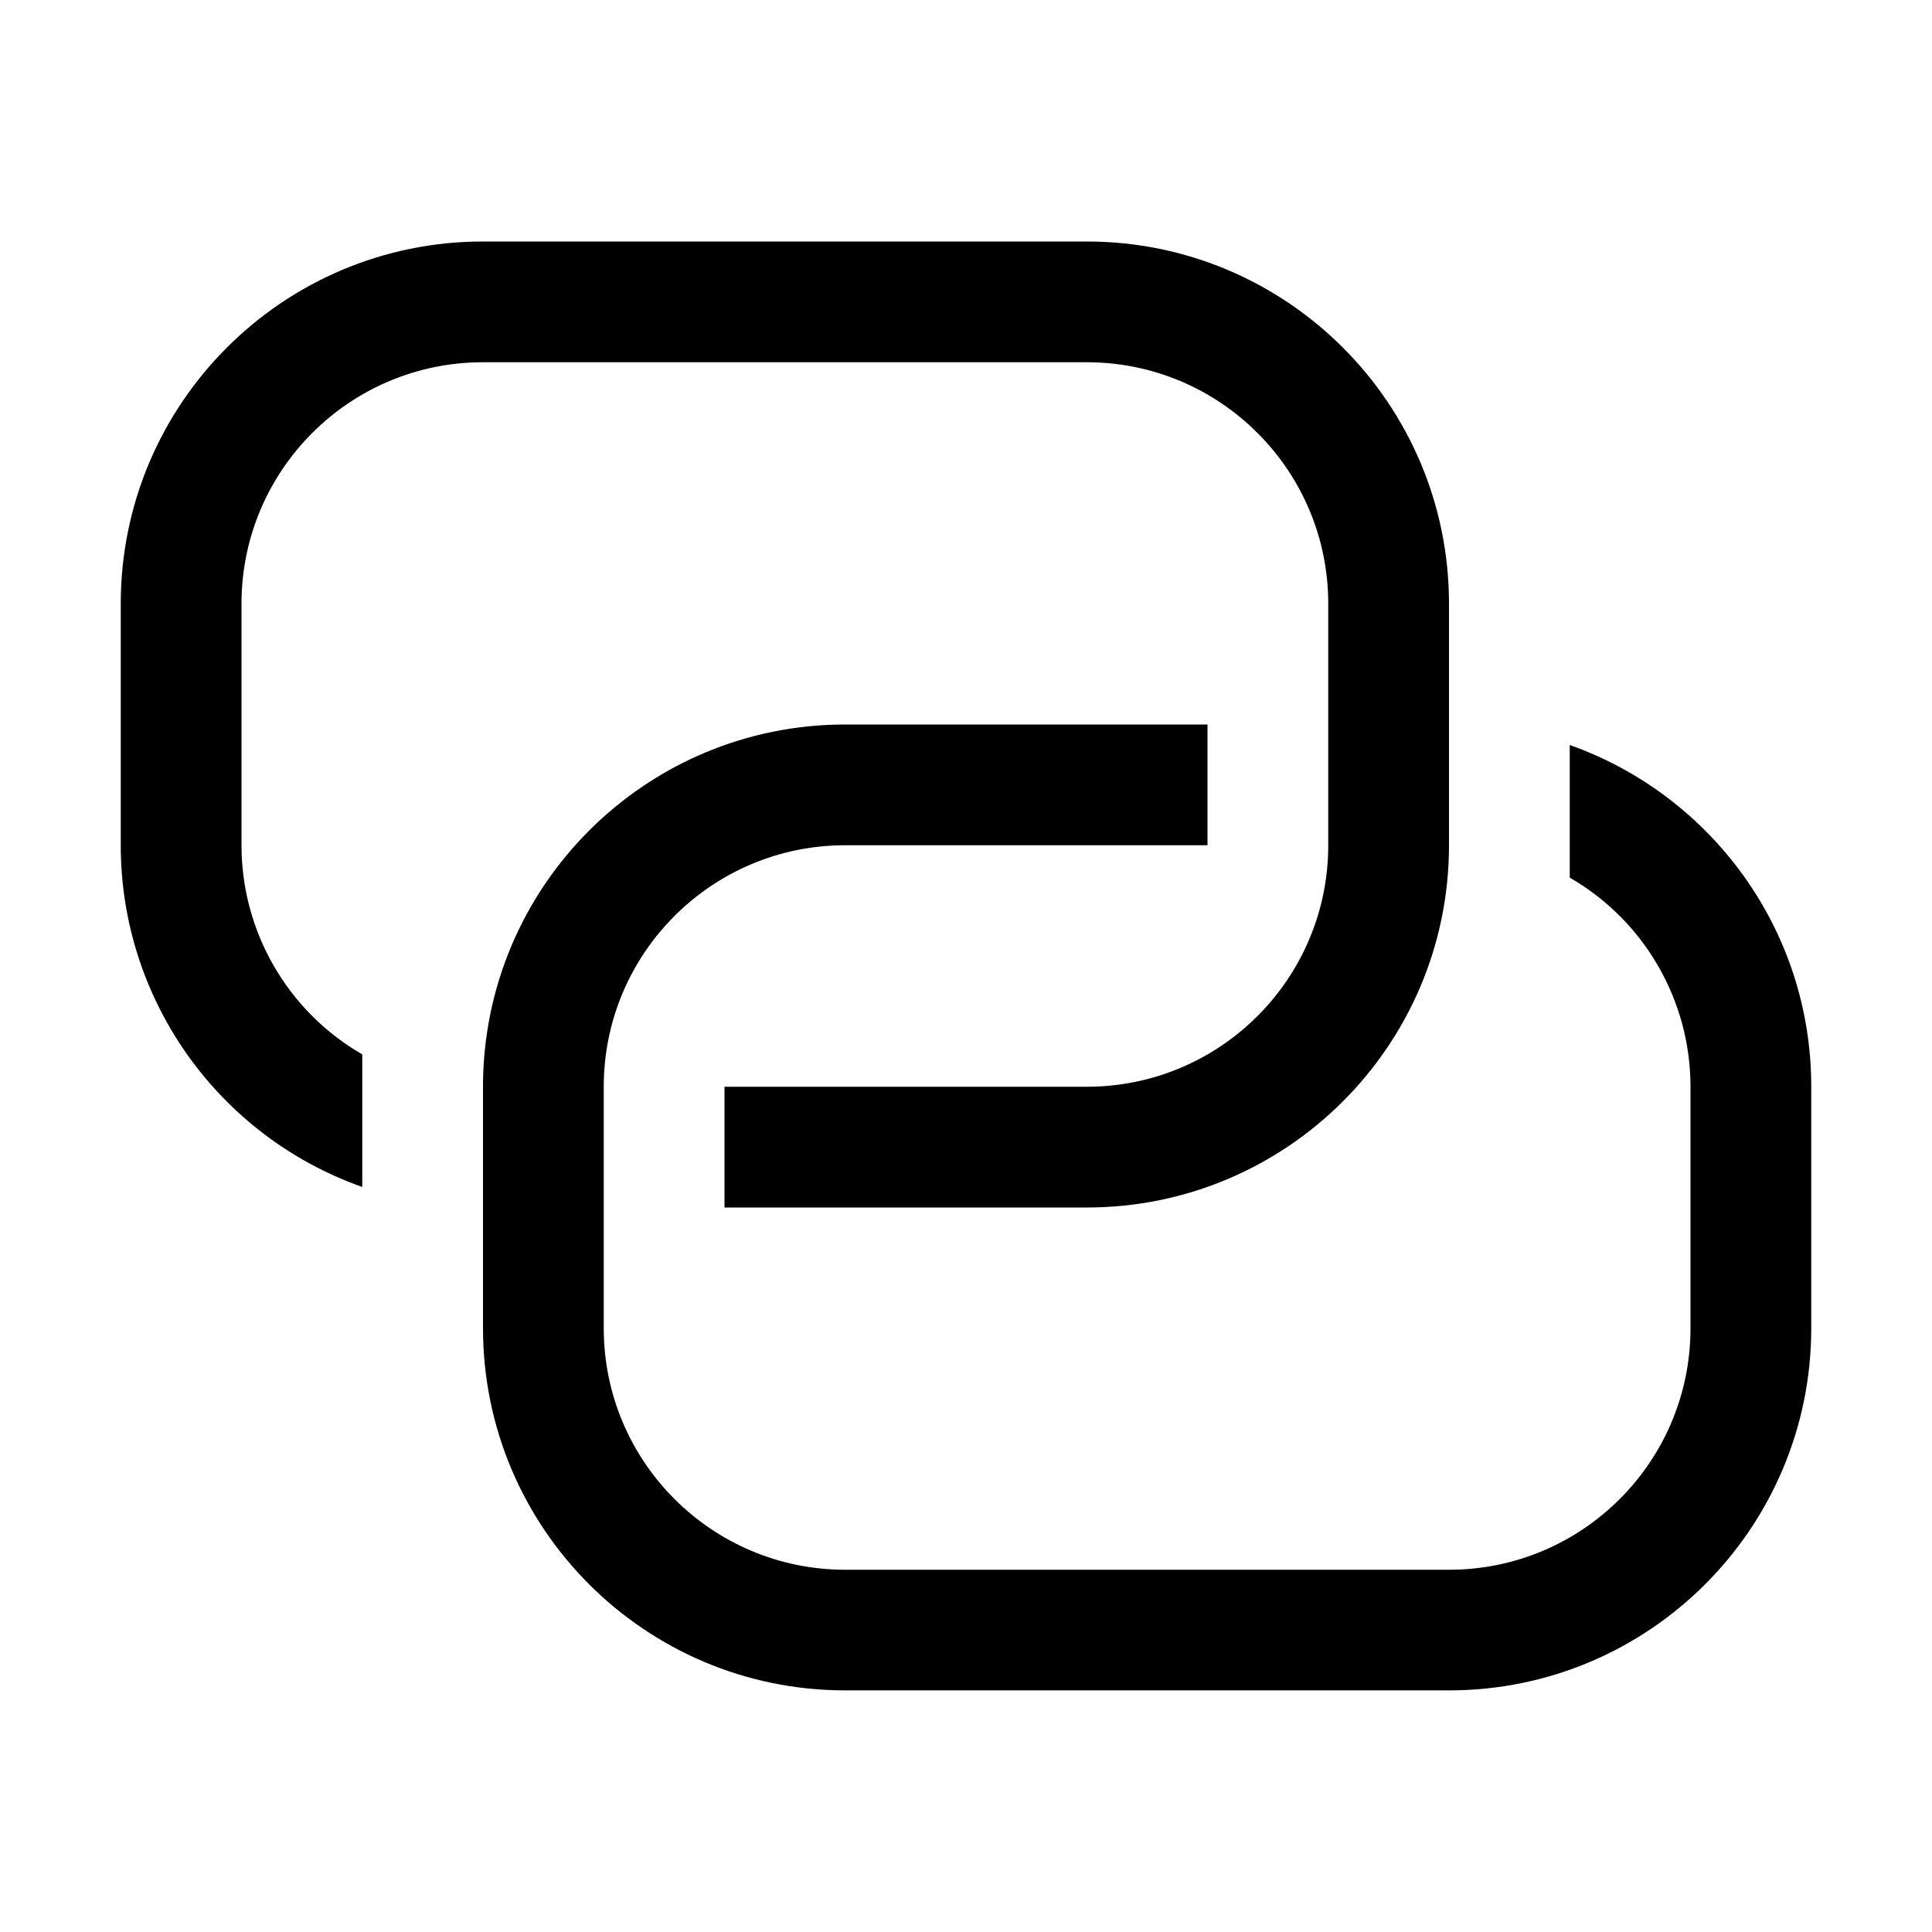
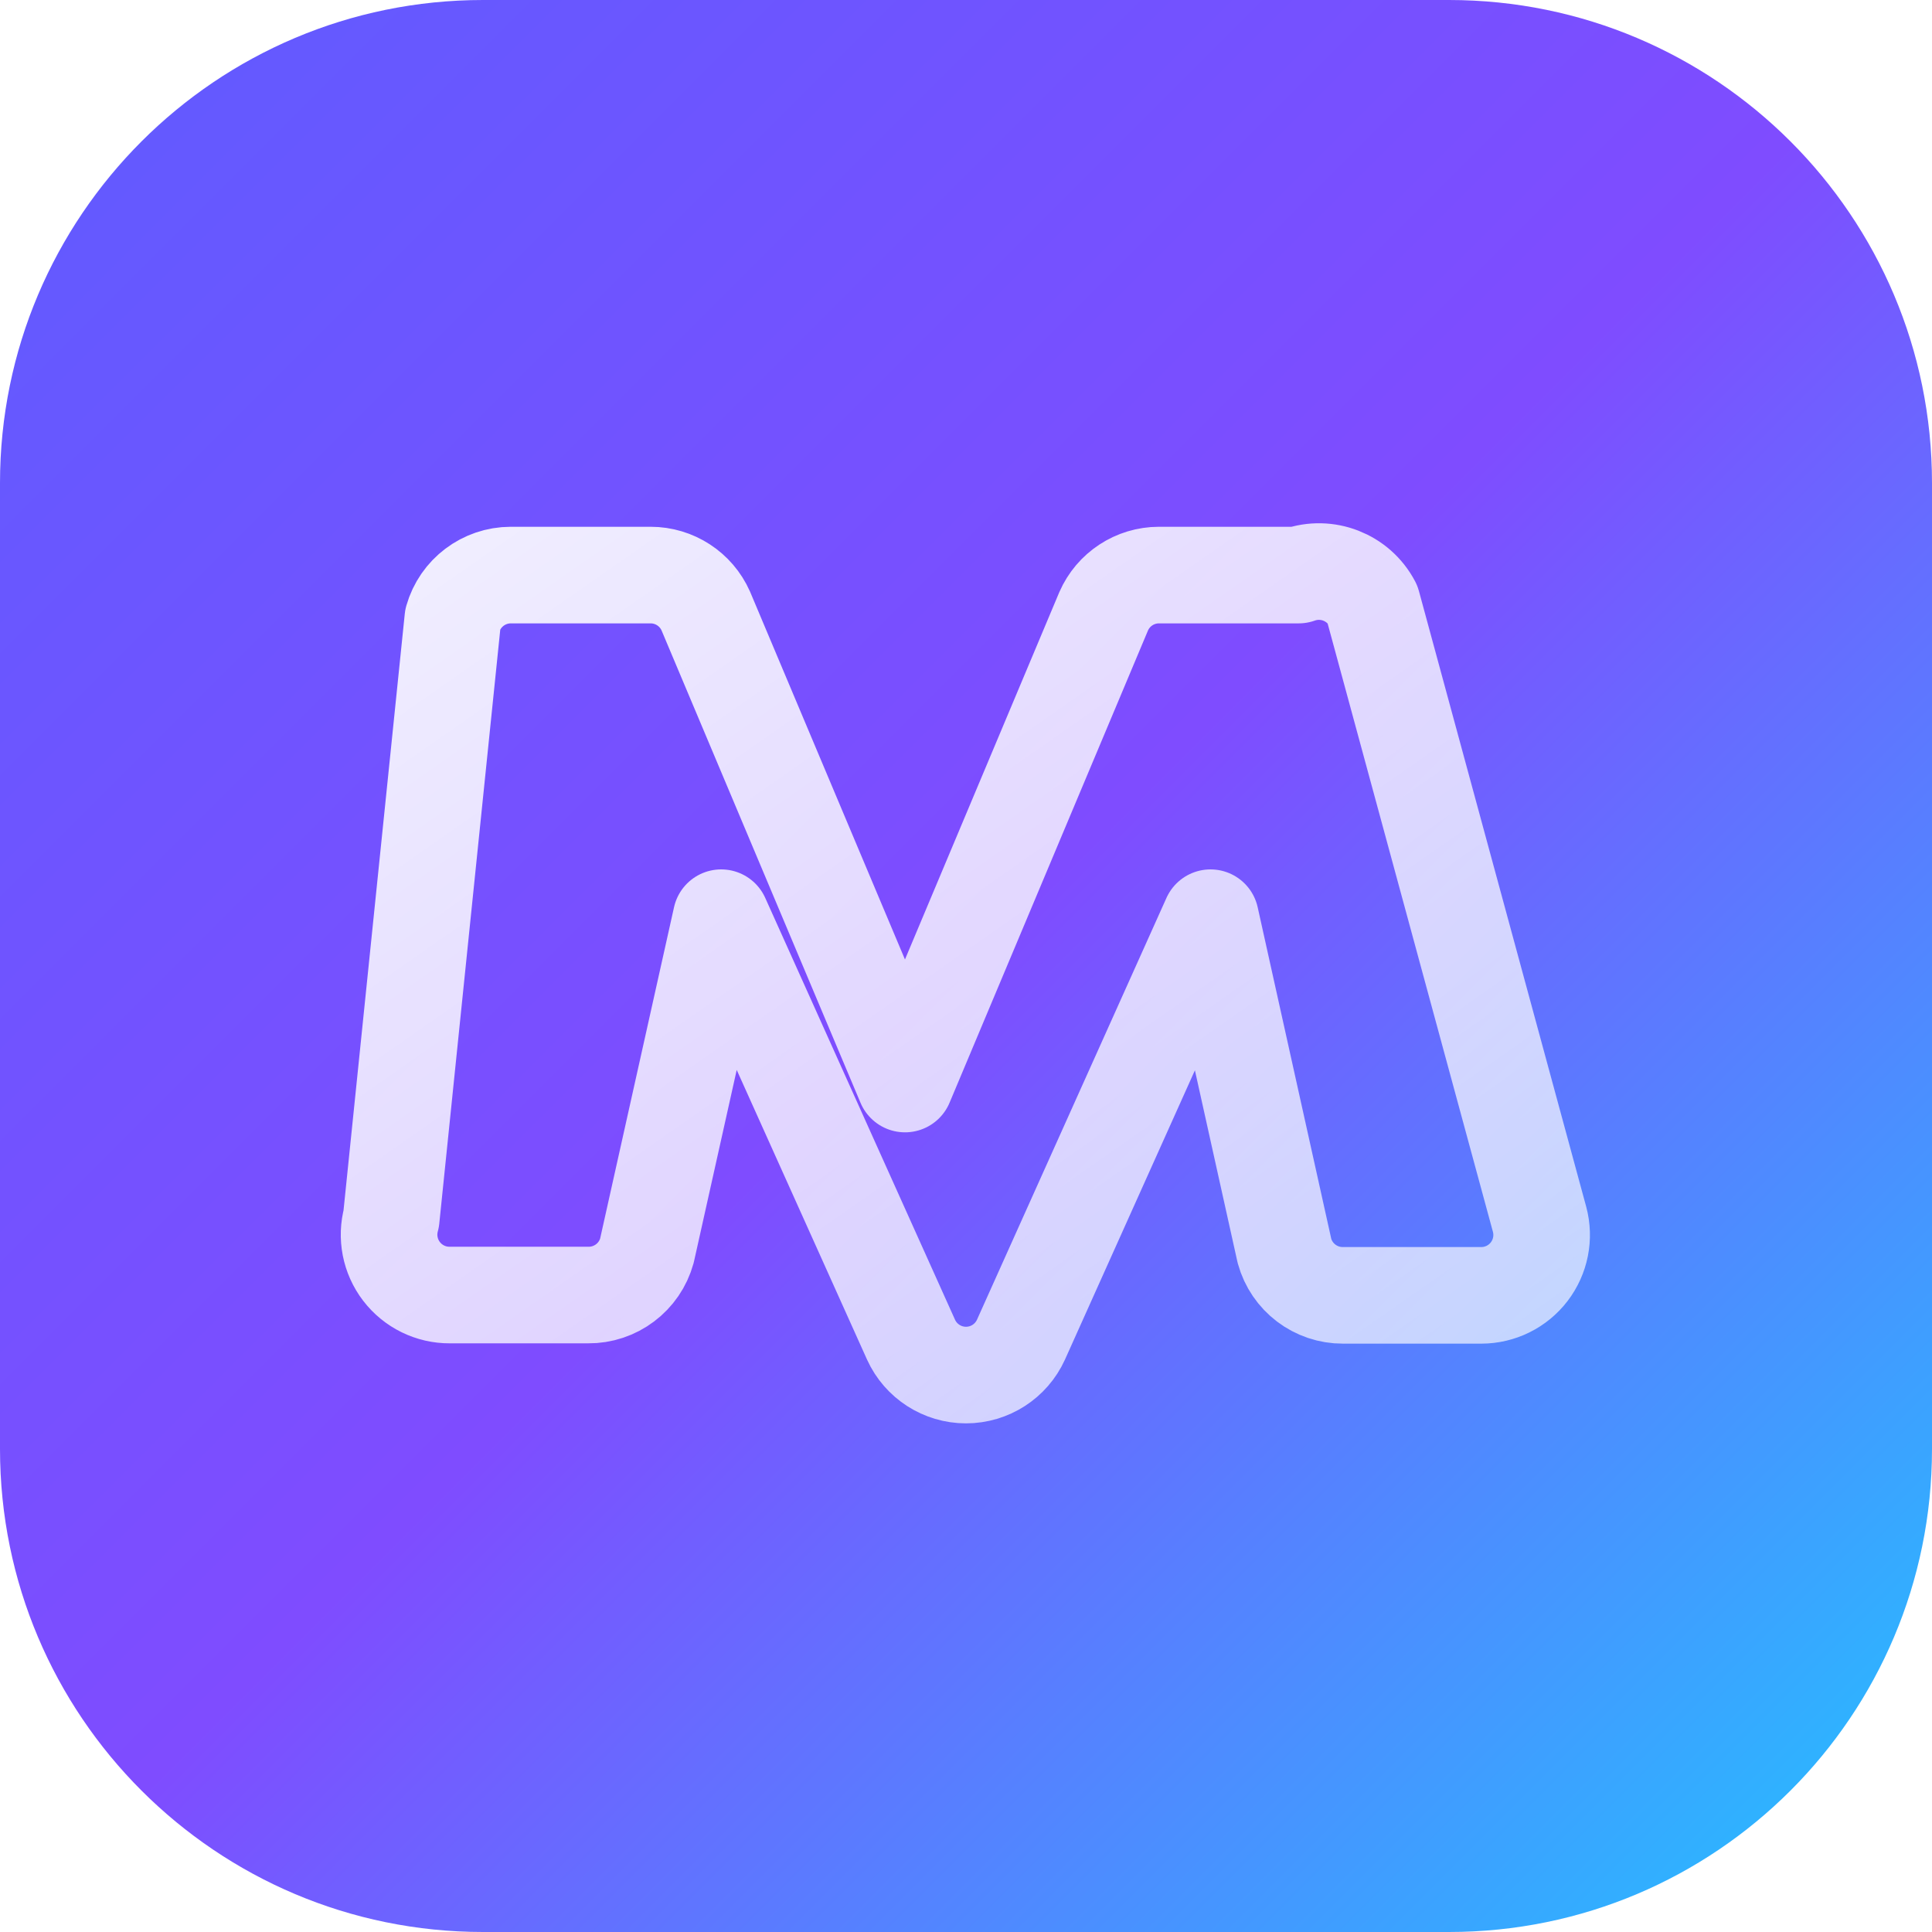
- <svg xmlns="http://www.w3.org/2000/svg" viewBox="0 0 1024 1024" data-v-066465b6="">
-   <path fill="currentColor" d="M640 384v64H448a128 128 0 0 0-128 128v128a128 128 0 0 0 128 128h320a128 128 0 0 0 128-128V576a128 128 0 0 0-64-110.848V394.88c74.56 26.368 128 97.472 128 181.056v128a192 192 0 0 1-192 192H448a192 192 0 0 1-192-192V576a192 192 0 0 1 192-192h192z" />
-   <path fill="currentColor" d="M384 640v-64h192a128 128 0 0 0 128-128V320a128 128 0 0 0-128-128H256a128 128 0 0 0-128 128v128a128 128 0 0 0 64 110.848v70.272A192.064 192.064 0 0 1 64 448V320a192 192 0 0 1 192-192h320a192 192 0 0 1 192 192v128a192 192 0 0 1-192 192H384z" />
+ <svg xmlns="http://www.w3.org/2000/svg" viewBox="0 0 64 64" role="img" aria-labelledby="title desc">
+   <defs>
+     <linearGradient id="wm-gradient" x1="0%" y1="0%" x2="100%" y2="100%">
+       <stop offset="0%" stop-color="#5F5CFF" />
+       <stop offset="50%" stop-color="#7F4CFF" />
+       <stop offset="100%" stop-color="#21C4FF" />
+     </linearGradient>
+     <linearGradient id="wm-stroke" x1="0%" y1="0%" x2="100%" y2="100%">
+       <stop offset="0%" stop-color="#FFFFFF" stop-opacity="0.9" />
+       <stop offset="100%" stop-color="#FFFFFF" stop-opacity="0.65" />
+     </linearGradient>
+   </defs>
+   <rect width="64" height="64" rx="16" fill="url(#wm-gradient)" />
+   <path d="M15 20.5a2 2 0 0 1 1.92-1.45h4.63a2 2 0 0 1 1.83 1.19l6.6 15.67 6.58-15.66a2 2 0 0 1 1.83-1.2h4.63A2 2 0 0 1 45.46 20l5.54 20.39a2 2 0 0 1-1.93 2.52h-4.58a2 2 0 0 1-1.94-1.47L40.1 30.4l-6.28 13.98a2 2 0 0 1-3.64 0l-6.29-13.98-2.46 11.03a2 2 0 0 1-1.95 1.47h-4.58a2 2 0 0 1-1.94-2.53z" fill="none" stroke="url(#wm-stroke)" stroke-width="3.2" stroke-linecap="round" stroke-linejoin="round" />
</svg>
